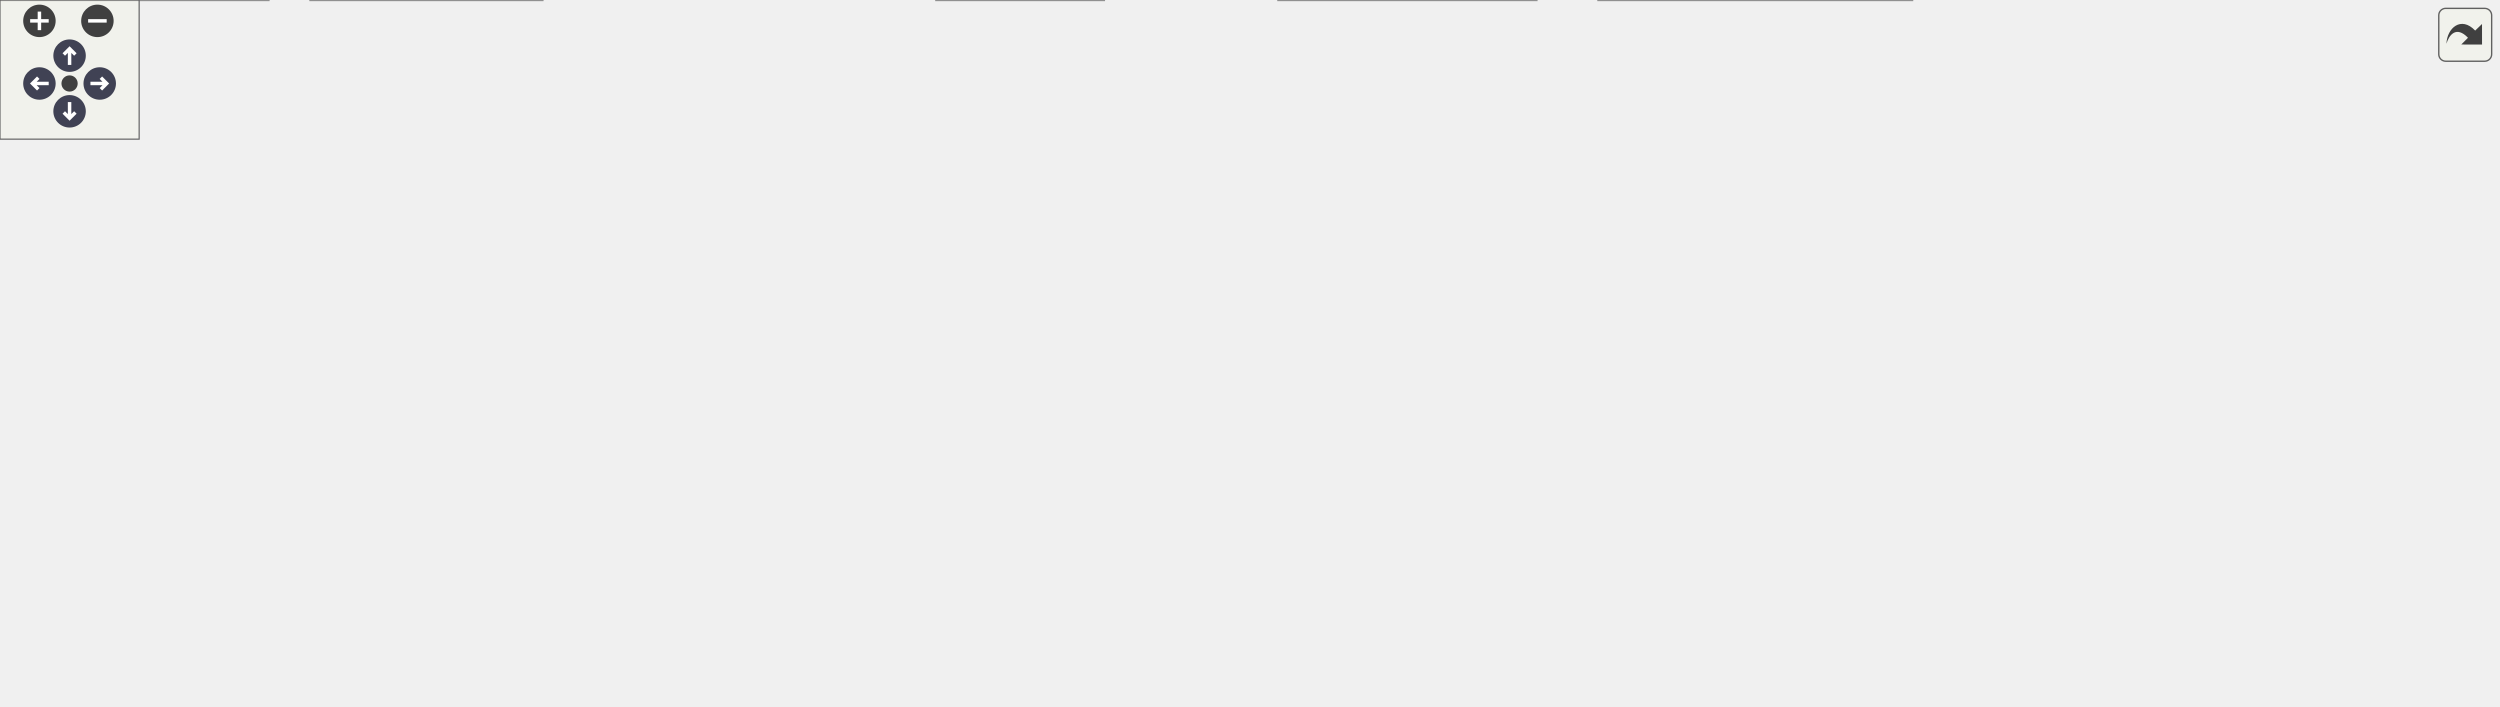
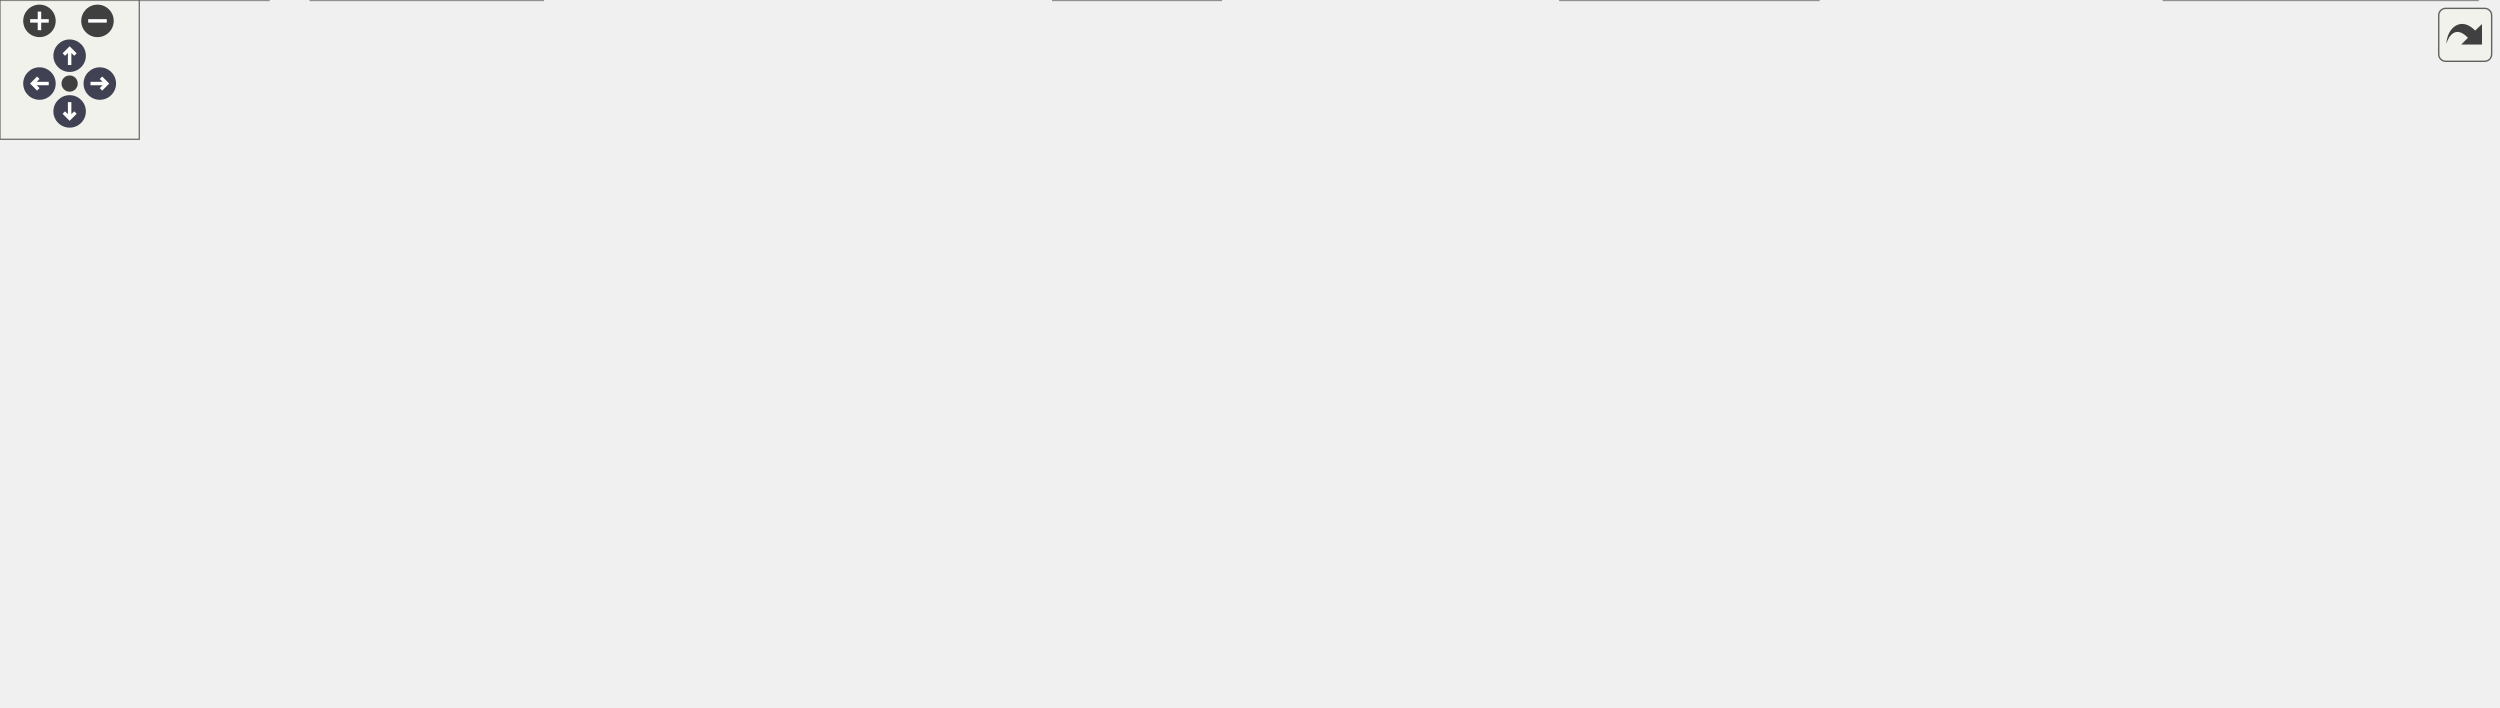
<svg xmlns="http://www.w3.org/2000/svg" xmlns:xlink="http://www.w3.org/1999/xlink" id="main" version="1.1" xml:space="preserve">
  <style type="text/css">
.node, .edge {opacity: 0.7;}
.node.selected, .edge.selected {opacity: 1;}
.edge:hover path { stroke: red; }
.edge:hover polygon { stroke: red; fill: red; }
</style>
  <defs>
    <circle id="rim" cx="0" cy="0" r="7" />
    <circle id="rim2" cx="0" cy="0" r="3.5" />
    <g id="zoomPlus">
      <use xlink:href="#rim" fill="#404040">
        <set attributeName="fill" to="#808080" begin="zoomplus.mouseover" end="zoomplus.mouseout" />
      </use>
      <path d="M-4,0h8M0,-4v8" fill="none" stroke="white" stroke-width="1.5" pointer-events="none" />
    </g>
    <g id="zoomMin">
      <use xlink:href="#rim" fill="#404040">
        <set attributeName="fill" to="#808080" begin="zoomminus.mouseover" end="zoomminus.mouseout" />
      </use>
      <path d="M-4,0h8" fill="none" stroke="white" stroke-width="1.5" pointer-events="none" />
    </g>
    <g id="arrowUp" transform="translate(30 24)">
      <use xlink:href="#rim" />
      <path pointer-events="none" fill="none" stroke="white" stroke-width="1.5" d="M0,-3.0v7 M-2.5,-0.5L0,-3.0L2.5,-0.5" />
    </g>
    <g id="arrowRight" transform="rotate(90) translate(36 -43)">
      <use xlink:href="#rim" />
      <path pointer-events="none" fill="none" stroke="white" stroke-width="1.5" d="M0,-3.0v7 M-2.5,-0.5L0,-3.0L2.5,-0.5" />
    </g>
    <g id="arrowDown" transform="rotate(180) translate(-30 -48)">
      <use xlink:href="#rim" />
      <path pointer-events="none" fill="none" stroke="white" stroke-width="1.5" d="M0,-3.0v7 M-2.5,-0.5L0,-3.0L2.5,-0.5" />
    </g>
    <g id="arrowLeft" transform="rotate(270) translate(-36 17)">
      <use xlink:href="#rim" />
      <path pointer-events="none" fill="none" stroke="white" stroke-width="1.5" d="M0,-3.0v7 M-2.5,-0.5L0,-3.0L2.5,-0.5" />
    </g>
    <g id="resetDef">
      <use xlink:href="#rim2" fill="#404040">
        <set attributeName="fill" to="#808080" begin="reset.mouseover" end="reset.mouseout" />
      </use>
    </g>
  </defs>
  <svg id="graph" class="graph">
    <g id="viewport">
      <g id="Node000001" class="node">
        <g id="a_Node000001">
          <a xlink:title="Configuration centralisée du projet.">
-             <polygon fill="#999999" stroke="#666666" points="452.25,-244 333.5,-244 333.5,-224 452.25,-224 452.25,-244" />
-             <text xml:space="preserve" text-anchor="middle" x="392.88" y="-230.5" font-family="Helvetica,sans-Serif" font-size="10.00">include/Constantes.hpp</text>
+             <polygon fill="#999999" stroke="#666666" points="485.25,-244 366.5,-244 366.5,-224 485.25,-224 485.25,-244" />
+             <text xml:space="preserve" text-anchor="middle" x="425.88" y="-230.5" font-family="Helvetica,sans-Serif" font-size="10.00">include/Constantes.hpp</text>
          </a>
        </g>
      </g>
      <g id="Node000002" class="node">
        <g id="a_Node000002">
          <a xlink:href="Grille_8hpp.html" target="_top" xlink:title=" ">
-             <polygon fill="white" stroke="#666666" points="615.38,-188 524.38,-188 524.38,-168 615.38,-168 615.38,-188" />
-             <text xml:space="preserve" text-anchor="middle" x="569.88" y="-174.5" font-family="Helvetica,sans-Serif" font-size="10.00">include/Grille.hpp</text>
+             <polygon fill="white" stroke="#666666" points="637.38,-188 546.38,-188 546.38,-168 637.38,-168 637.38,-188" />
+             <text xml:space="preserve" text-anchor="middle" x="591.88" y="-174.5" font-family="Helvetica,sans-Serif" font-size="10.00">include/Grille.hpp</text>
          </a>
        </g>
      </g>
      <g id="edge1_Node000001_Node000002" class="edge">
        <g id="a_edge1_Node000001_Node000002">
          <a xlink:title=" ">
-             <path fill="none" stroke="#63b8ff" d="M434.49,-220.31C466.43,-210.56 509.84,-197.32 538.8,-188.48" />
-             <polygon fill="#63b8ff" stroke="#63b8ff" points="433.7,-216.89 425.15,-223.15 435.74,-223.58 433.7,-216.89" />
+             <path fill="none" stroke="#63b8ff" d="M465.69,-220.05C495.57,-210.33 535.81,-197.24 562.73,-188.48" />
+             <polygon fill="#63b8ff" stroke="#63b8ff" points="464.66,-216.7 456.23,-223.13 466.82,-223.36 464.66,-216.7" />
          </a>
        </g>
      </g>
      <g id="Node000007" class="node">
        <g id="a_Node000007">
          <a xlink:href="JeuDeLaVie_8hpp.html" target="_top" xlink:title=" ">
-             <polygon fill="white" stroke="#666666" points="453.75,-132 332,-132 332,-112 453.75,-112 453.75,-132" />
-             <text xml:space="preserve" text-anchor="middle" x="392.88" y="-118.5" font-family="Helvetica,sans-Serif" font-size="10.00">include/JeuDeLaVie.hpp</text>
-           </a>
-         </g>
-       </g>
-       <g id="edge22_Node000001_Node000007" class="edge">
-         <g id="a_edge22_Node000001_Node000007">
-           <a xlink:title=" ">
-             <path fill="none" stroke="#63b8ff" d="M392.88,-212.31C392.88,-188.36 392.88,-149.95 392.88,-132.35" />
-             <polygon fill="#63b8ff" stroke="#63b8ff" points="389.38,-212.11 392.88,-222.11 396.38,-212.11 389.38,-212.11" />
+             <polygon fill="white" stroke="#666666" points="486.75,-132 365,-132 365,-112 486.75,-112 486.75,-132" />
+             <text xml:space="preserve" text-anchor="middle" x="425.88" y="-118.5" font-family="Helvetica,sans-Serif" font-size="10.00">include/JeuDeLaVie.hpp</text>
+           </a>
+         </g>
+       </g>
+       <g id="edge23_Node000001_Node000007" class="edge">
+         <g id="a_edge23_Node000001_Node000007">
+           <a xlink:title=" ">
+             <path fill="none" stroke="#63b8ff" d="M425.88,-212.31C425.88,-188.36 425.88,-149.95 425.88,-132.35" />
+             <polygon fill="#63b8ff" stroke="#63b8ff" points="422.38,-212.11 425.88,-222.11 429.38,-212.11 422.38,-212.11" />
          </a>
        </g>
      </g>
      <g id="Node000011" class="node">
        <g id="a_Node000011">
          <a xlink:href="InterfaceSFML_8cpp.html" target="_top" xlink:title=" ">
            <polygon fill="white" stroke="#666666" points="115.75,-20 0,-20 0,0 115.75,0 115.75,-20" />
            <text xml:space="preserve" text-anchor="middle" x="57.88" y="-6.5" font-family="Helvetica,sans-Serif" font-size="10.00">src/InterfaceSFML.cpp</text>
          </a>
        </g>
      </g>
-       <g id="edge23_Node000001_Node000011" class="edge">
-         <g id="a_edge23_Node000001_Node000011">
-           <a xlink:title=" ">
-             <path fill="none" stroke="#63b8ff" d="M339.39,-220.68C268.94,-201.68 145.93,-158.48 76.88,-76 63.29,-59.77 59.42,-34.23 58.31,-20.49" />
-             <polygon fill="#63b8ff" stroke="#63b8ff" points="338.2,-223.99 348.76,-223.14 339.98,-217.21 338.2,-223.99" />
+       <g id="edge24_Node000001_Node000011" class="edge">
+         <g id="a_edge24_Node000001_Node000011">
+           <a xlink:title=" ">
+             <path fill="none" stroke="#63b8ff" d="M361.44,-221.09C282.99,-203.23 151.71,-161.98 76.88,-76 62.83,-59.86 59.15,-33.82 58.2,-20.11" />
+             <polygon fill="#63b8ff" stroke="#63b8ff" points="360.62,-224.49 371.14,-223.23 362.13,-217.66 360.62,-224.49" />
          </a>
        </g>
      </g>
      <g id="Node000003" class="node">
        <g id="a_Node000003">
          <a xlink:href="GestionnaireFichier_8hpp.html" target="_top" xlink:title=" ">
-             <polygon fill="white" stroke="#666666" points="833.12,-76 680.62,-76 680.62,-56 833.12,-56 833.12,-76" />
-             <text xml:space="preserve" text-anchor="middle" x="756.88" y="-62.5" font-family="Helvetica,sans-Serif" font-size="10.00">include/GestionnaireFichier.hpp</text>
+             <polygon fill="white" stroke="#666666" points="1076.12,-76 923.62,-76 923.62,-56 1076.12,-56 1076.12,-76" />
+             <text xml:space="preserve" text-anchor="middle" x="999.88" y="-62.5" font-family="Helvetica,sans-Serif" font-size="10.00">include/GestionnaireFichier.hpp</text>
          </a>
        </g>
      </g>
      <g id="edge2_Node000002_Node000003" class="edge">
        <g id="a_edge2_Node000002_Node000003">
          <a xlink:title=" ">
-             <path fill="none" stroke="#63b8ff" d="M608.51,-163.55C629.16,-155.63 654.64,-144.7 675.88,-132 703.73,-115.35 732.46,-89.98 747.06,-76.38" />
-             <polygon fill="#63b8ff" stroke="#63b8ff" points="607.45,-160.2 599.31,-166.98 609.9,-166.76 607.45,-160.2" />
+             <path fill="none" stroke="#63b8ff" d="M648.88,-170.8C701.34,-164.2 780.92,-151.91 847.88,-132 897.94,-117.11 953.65,-90.54 981.67,-76.42" />
+             <polygon fill="#63b8ff" stroke="#63b8ff" points="648.46,-167.32 638.96,-172.01 649.31,-174.27 648.46,-167.32" />
          </a>
        </g>
      </g>
      <g id="edge6_Node000002_Node000007" class="edge">
        <g id="a_edge6_Node000002_Node000007">
          <a xlink:title=" ">
-             <path fill="none" stroke="#63b8ff" d="M528.26,-164.31C496.32,-154.56 452.91,-141.32 423.95,-132.48" />
-             <polygon fill="#63b8ff" stroke="#63b8ff" points="527.01,-167.58 537.6,-167.15 529.05,-160.89 527.01,-167.58" />
-           </a>
-         </g>
-       </g>
-       <g id="Node000014" class="node">
-         <g id="a_Node000014">
+             <path fill="none" stroke="#63b8ff" d="M552.06,-164.05C522.18,-154.33 481.94,-141.24 455.02,-132.48" />
+             <polygon fill="#63b8ff" stroke="#63b8ff" points="550.93,-167.36 561.52,-167.13 553.09,-160.7 550.93,-167.36" />
+           </a>
+         </g>
+       </g>
+       <g id="Node000015" class="node">
+         <g id="a_Node000015">
          <a xlink:href="TestsUnitaires_8hpp.html" target="_top" xlink:title=" ">
-             <polygon fill="white" stroke="#666666" points="963.62,-132 832.12,-132 832.12,-112 963.62,-112 963.62,-132" />
-             <text xml:space="preserve" text-anchor="middle" x="897.88" y="-118.5" font-family="Helvetica,sans-Serif" font-size="10.00">include/TestsUnitaires.hpp</text>
-           </a>
-         </g>
-       </g>
-       <g id="edge17_Node000002_Node000014" class="edge">
-         <g id="a_edge17_Node000002_Node000014">
-           <a xlink:title=" ">
-             <path fill="none" stroke="#63b8ff" d="M626.96,-167.6C686.82,-157.75 780.36,-142.35 840.37,-132.47" />
-             <polygon fill="#63b8ff" stroke="#63b8ff" points="626.62,-164.11 617.32,-169.19 627.76,-171.02 626.62,-164.11" />
+             <polygon fill="white" stroke="#666666" points="838.62,-132 707.12,-132 707.12,-112 838.62,-112 838.62,-132" />
+             <text xml:space="preserve" text-anchor="middle" x="772.88" y="-118.5" font-family="Helvetica,sans-Serif" font-size="10.00">include/TestsUnitaires.hpp</text>
+           </a>
+         </g>
+       </g>
+       <g id="edge18_Node000002_Node000015" class="edge">
+         <g id="a_edge18_Node000002_Node000015">
+           <a xlink:title=" ">
+             <path fill="none" stroke="#63b8ff" d="M634.43,-164.31C667.09,-154.56 711.48,-141.32 741.1,-132.48" />
+             <polygon fill="#63b8ff" stroke="#63b8ff" points="633.44,-160.95 624.85,-167.16 635.44,-167.66 633.44,-160.95" />
          </a>
        </g>
      </g>
      <g id="Node000017" class="node">
        <g id="a_Node000017">
          <a xlink:href="Grille_8cpp.html" target="_top" xlink:title=" ">
-             <polygon fill="white" stroke="#666666" points="556.75,-132 483,-132 483,-112 556.75,-112 556.75,-132" />
-             <text xml:space="preserve" text-anchor="middle" x="519.88" y="-118.5" font-family="Helvetica,sans-Serif" font-size="10.00">src/Grille.cpp</text>
-           </a>
-         </g>
-       </g>
-       <g id="edge20_Node000002_Node000017" class="edge">
-         <g id="a_edge20_Node000002_Node000017">
-           <a xlink:title=" ">
-             <path fill="none" stroke="#63b8ff" d="M553.47,-159.29C545.13,-150.28 535.34,-139.7 528.48,-132.3" />
-             <polygon fill="#63b8ff" stroke="#63b8ff" points="550.78,-161.52 560.14,-166.48 555.91,-156.77 550.78,-161.52" />
+             <polygon fill="white" stroke="#666666" points="578.75,-132 505,-132 505,-112 578.75,-112 578.75,-132" />
+             <text xml:space="preserve" text-anchor="middle" x="541.88" y="-118.5" font-family="Helvetica,sans-Serif" font-size="10.00">src/Grille.cpp</text>
+           </a>
+         </g>
+       </g>
+       <g id="edge21_Node000002_Node000017" class="edge">
+         <g id="a_edge21_Node000002_Node000017">
+           <a xlink:title=" ">
+             <path fill="none" stroke="#63b8ff" d="M575.47,-159.29C567.13,-150.28 557.34,-139.7 550.48,-132.3" />
+             <polygon fill="#63b8ff" stroke="#63b8ff" points="572.78,-161.52 582.14,-166.48 577.91,-156.77 572.78,-161.52" />
          </a>
        </g>
      </g>
      <g id="Node000018" class="node">
        <g id="a_Node000018">
          <a xlink:href="RegleJeu_8cpp.html" target="_top" xlink:title=" ">
-             <polygon fill="white" stroke="#666666" points="667.12,-132 574.62,-132 574.62,-112 667.12,-112 667.12,-132" />
-             <text xml:space="preserve" text-anchor="middle" x="620.88" y="-118.5" font-family="Helvetica,sans-Serif" font-size="10.00">src/RegleJeu.cpp</text>
-           </a>
-         </g>
-       </g>
-       <g id="edge21_Node000002_Node000018" class="edge">
-         <g id="a_edge21_Node000002_Node000018">
-           <a xlink:title=" ">
-             <path fill="none" stroke="#63b8ff" d="M586.61,-159.29C595.11,-150.28 605.1,-139.7 612.09,-132.3" />
-             <polygon fill="#63b8ff" stroke="#63b8ff" points="584.12,-156.82 579.8,-166.49 589.21,-161.63 584.12,-156.82" />
+             <polygon fill="white" stroke="#666666" points="689.12,-132 596.62,-132 596.62,-112 689.12,-112 689.12,-132" />
+             <text xml:space="preserve" text-anchor="middle" x="642.88" y="-118.5" font-family="Helvetica,sans-Serif" font-size="10.00">src/RegleJeu.cpp</text>
+           </a>
+         </g>
+       </g>
+       <g id="edge22_Node000002_Node000018" class="edge">
+         <g id="a_edge22_Node000002_Node000018">
+           <a xlink:title=" ">
+             <path fill="none" stroke="#63b8ff" d="M608.61,-159.29C617.11,-150.28 627.1,-139.7 634.09,-132.3" />
+             <polygon fill="#63b8ff" stroke="#63b8ff" points="606.12,-156.82 601.8,-166.49 611.21,-161.63 606.12,-156.82" />
          </a>
        </g>
      </g>
      <g id="Node000004" class="node">
        <g id="a_Node000004">
          <a xlink:href="GestionnaireFichier_8cpp.html" target="_top" xlink:title=" ">
-             <polygon fill="white" stroke="#666666" points="824.5,-20 689.25,-20 689.25,0 824.5,0 824.5,-20" />
-             <text xml:space="preserve" text-anchor="middle" x="756.88" y="-6.5" font-family="Helvetica,sans-Serif" font-size="10.00">src/GestionnaireFichier.cpp</text>
+             <polygon fill="white" stroke="#666666" points="1067.5,-20 932.25,-20 932.25,0 1067.5,0 1067.5,-20" />
+             <text xml:space="preserve" text-anchor="middle" x="999.88" y="-6.5" font-family="Helvetica,sans-Serif" font-size="10.00">src/GestionnaireFichier.cpp</text>
          </a>
        </g>
      </g>
      <g id="edge3_Node000003_Node000004" class="edge">
        <g id="a_edge3_Node000003_Node000004">
          <a xlink:title=" ">
-             <path fill="none" stroke="#63b8ff" d="M756.88,-44.13C756.88,-35.9 756.88,-26.85 756.88,-20.3" />
-             <polygon fill="#63b8ff" stroke="#63b8ff" points="753.38,-44.08 756.88,-54.08 760.38,-44.08 753.38,-44.08" />
+             <path fill="none" stroke="#63b8ff" d="M999.88,-44.13C999.88,-35.9 999.88,-26.85 999.88,-20.3" />
+             <polygon fill="#63b8ff" stroke="#63b8ff" points="996.38,-44.08 999.88,-54.08 1003.38,-44.08 996.38,-44.08" />
          </a>
        </g>
      </g>
      <g id="Node000005" class="node">
        <g id="a_Node000005">
          <a xlink:href="ModeConsole_8cpp.html" target="_top" xlink:title=" ">
-             <polygon fill="white" stroke="#666666" points="662.5,-20 551.25,-20 551.25,0 662.5,0 662.5,-20" />
-             <text xml:space="preserve" text-anchor="middle" x="606.88" y="-6.5" font-family="Helvetica,sans-Serif" font-size="10.00">src/ModeConsole.cpp</text>
+             <polygon fill="white" stroke="#666666" points="783.5,-20 672.25,-20 672.25,0 783.5,0 783.5,-20" />
+             <text xml:space="preserve" text-anchor="middle" x="727.88" y="-6.5" font-family="Helvetica,sans-Serif" font-size="10.00">src/ModeConsole.cpp</text>
          </a>
        </g>
      </g>
      <g id="edge4_Node000003_Node000005" class="edge">
        <g id="a_edge4_Node000003_Node000005">
          <a xlink:title=" ">
-             <path fill="none" stroke="#63b8ff" d="M720.18,-51.79C693.26,-42.1 657.32,-29.16 633.21,-20.48" />
-             <polygon fill="#63b8ff" stroke="#63b8ff" points="718.73,-54.99 729.32,-55.08 721.1,-48.4 718.73,-54.99" />
+             <path fill="none" stroke="#63b8ff" d="M941,-53.31C891.48,-43.48 821.57,-29.6 775.51,-20.46" />
+             <polygon fill="#63b8ff" stroke="#63b8ff" points="940.21,-56.72 950.7,-55.24 941.57,-49.86 940.21,-56.72" />
          </a>
        </g>
      </g>
      <g id="Node000006" class="node">
        <g id="a_Node000006">
          <a xlink:href="main_8cpp.html" target="_top" xlink:title=" ">
-             <polygon fill="white" stroke="#666666" points="476,-20 403.75,-20 403.75,0 476,0 476,-20" />
-             <text xml:space="preserve" text-anchor="middle" x="439.88" y="-6.5" font-family="Helvetica,sans-Serif" font-size="10.00">src/main.cpp</text>
+             <polygon fill="white" stroke="#666666" points="526,-20 453.75,-20 453.75,0 526,0 526,-20" />
+             <text xml:space="preserve" text-anchor="middle" x="489.88" y="-6.5" font-family="Helvetica,sans-Serif" font-size="10.00">src/main.cpp</text>
          </a>
        </g>
      </g>
      <g id="edge5_Node000003_Node000006" class="edge">
        <g id="a_edge5_Node000003_Node000006">
          <a xlink:title=" ">
-             <path fill="none" stroke="#63b8ff" d="M690.31,-53.66C625.12,-42.56 528.21,-26.05 476.12,-17.17" />
-             <polygon fill="#63b8ff" stroke="#63b8ff" points="689.36,-57.05 699.8,-55.28 690.53,-50.15 689.36,-57.05" />
-           </a>
-         </g>
-       </g>
-       <g id="edge16_Node000007_Node000006" class="edge">
-         <g id="a_edge16_Node000007_Node000006">
-           <a xlink:title=" ">
-             <path fill="none" stroke="#63b8ff" d="M392.81,-100.55C393.46,-87.33 395.62,-70.04 401.88,-56 408.2,-41.8 420.41,-28.6 429.29,-20.22" />
-             <polygon fill="#63b8ff" stroke="#63b8ff" points="389.32,-100.15 392.6,-110.22 396.32,-100.3 389.32,-100.15" />
+             <path fill="none" stroke="#63b8ff" d="M911.85,-55.68C798.41,-43.67 606.32,-23.33 526.43,-14.87" />
+             <polygon fill="#63b8ff" stroke="#63b8ff" points="911.43,-59.15 921.74,-56.73 912.17,-52.19 911.43,-59.15" />
+           </a>
+         </g>
+       </g>
+       <g id="edge17_Node000007_Node000006" class="edge">
+         <g id="a_edge17_Node000007_Node000006">
+           <a xlink:title=" ">
+             <path fill="none" stroke="#63b8ff" d="M410.77,-102.83C401.47,-89.3 392.88,-70.7 401.88,-56 413.16,-37.56 434.65,-26.37 453.57,-19.76" />
+             <polygon fill="#63b8ff" stroke="#63b8ff" points="407.71,-104.58 416.52,-110.45 413.3,-100.36 407.71,-104.58" />
          </a>
        </g>
      </g>
      <g id="Node000008" class="node">
        <g id="a_Node000008">
          <a xlink:href="InterfaceQt_8hpp.html" target="_top" xlink:title=" ">
            <polygon fill="white" stroke="#666666" points="203.5,-76 86.25,-76 86.25,-56 203.5,-56 203.5,-76" />
            <text xml:space="preserve" text-anchor="middle" x="144.88" y="-62.5" font-family="Helvetica,sans-Serif" font-size="10.00">include/InterfaceQt.hpp</text>
          </a>
        </g>
      </g>
      <g id="edge7_Node000007_Node000008" class="edge">
        <g id="a_edge7_Node000007_Node000008">
          <a xlink:title=" ">
-             <path fill="none" stroke="#63b8ff" d="M338.34,-109.13C293.24,-99.31 230.04,-85.54 188.31,-76.46" />
-             <polygon fill="#63b8ff" stroke="#63b8ff" points="337.4,-112.5 347.91,-111.21 338.89,-105.66 337.4,-112.5" />
+             <path fill="none" stroke="#63b8ff" d="M365.38,-109.37C314.2,-99.54 241.77,-85.62 194.09,-76.46" />
+             <polygon fill="#63b8ff" stroke="#63b8ff" points="364.64,-112.8 375.12,-111.25 365.96,-105.92 364.64,-112.8" />
          </a>
        </g>
      </g>
      <g id="Node000010" class="node">
        <g id="a_Node000010">
          <a xlink:href="InterfaceSFML_8hpp.html" target="_top" xlink:title=" ">
            <polygon fill="white" stroke="#666666" points="354.38,-76 221.38,-76 221.38,-56 354.38,-56 354.38,-76" />
            <text xml:space="preserve" text-anchor="middle" x="287.88" y="-62.5" font-family="Helvetica,sans-Serif" font-size="10.00">include/InterfaceSFML.hpp</text>
          </a>
        </g>
      </g>
      <g id="edge9_Node000007_Node000010" class="edge">
        <g id="a_edge9_Node000007_Node000010">
          <a xlink:title=" ">
-             <path fill="none" stroke="#63b8ff" d="M364.38,-106.35C345.9,-96.84 322.36,-84.74 306.31,-76.48" />
-             <polygon fill="#63b8ff" stroke="#63b8ff" points="362.75,-109.44 373.24,-110.9 365.95,-103.22 362.75,-109.44" />
+             <path fill="none" stroke="#63b8ff" d="M391.12,-107.4C366.47,-97.75 333.99,-85.05 312.1,-76.48" />
+             <polygon fill="#63b8ff" stroke="#63b8ff" points="389.84,-110.66 400.43,-111.04 392.39,-104.14 389.84,-110.66" />
          </a>
        </g>
      </g>
      <g id="Node000012" class="node">
        <g id="a_Node000012">
          <a xlink:href="ModeConsole_8hpp.html" target="_top" xlink:title=" ">
            <polygon fill="white" stroke="#666666" points="662.12,-76 533.62,-76 533.62,-56 662.12,-56 662.12,-76" />
            <text xml:space="preserve" text-anchor="middle" x="597.88" y="-62.5" font-family="Helvetica,sans-Serif" font-size="10.00">include/ModeConsole.hpp</text>
          </a>
        </g>
      </g>
      <g id="edge12_Node000007_Node000012" class="edge">
        <g id="a_edge12_Node000007_Node000012">
          <a xlink:title=" ">
-             <path fill="none" stroke="#63b8ff" d="M439.62,-108.69C476.75,-98.91 527.9,-85.43 561.89,-76.48" />
-             <polygon fill="#63b8ff" stroke="#63b8ff" points="438.83,-105.28 430.05,-111.21 440.61,-112.05 438.83,-105.28" />
+             <path fill="none" stroke="#63b8ff" d="M466.72,-108.18C497.72,-98.44 539.66,-85.28 567.68,-76.48" />
+             <polygon fill="#63b8ff" stroke="#63b8ff" points="465.77,-104.81 457.28,-111.14 467.87,-111.48 465.77,-104.81" />
          </a>
        </g>
      </g>
      <g id="Node000013" class="node">
        <g id="a_Node000013">
          <a xlink:href="JeuDeLaVie_8cpp.html" target="_top" xlink:title=" ">
            <polygon fill="white" stroke="#666666" points="515.12,-76 410.62,-76 410.62,-56 515.12,-56 515.12,-76" />
            <text xml:space="preserve" text-anchor="middle" x="462.88" y="-62.5" font-family="Helvetica,sans-Serif" font-size="10.00">src/JeuDeLaVie.cpp</text>
          </a>
        </g>
      </g>
      <g id="edge15_Node000007_Node000013" class="edge">
        <g id="a_edge15_Node000007_Node000013">
          <a xlink:title=" ">
-             <path fill="none" stroke="#63b8ff" d="M414.03,-104.68C426.07,-95.39 440.73,-84.09 450.82,-76.3" />
-             <polygon fill="#63b8ff" stroke="#63b8ff" points="412.05,-101.79 406.27,-110.67 416.32,-107.33 412.05,-101.79" />
+             <path fill="none" stroke="#63b8ff" d="M438.79,-102.15C444.78,-93.4 451.64,-83.39 456.5,-76.3" />
+             <polygon fill="#63b8ff" stroke="#63b8ff" points="435.94,-100.12 433.18,-110.35 441.72,-104.07 435.94,-100.12" />
+           </a>
+         </g>
+       </g>
+       <g id="Node000014" class="node">
+         <g id="a_Node000014">
+           <a xlink:href="TestsUnitaires_8cpp.html" target="_top" xlink:title=" ">
+             <polygon fill="white" stroke="#666666" points="794,-76 679.75,-76 679.75,-56 794,-56 794,-76" />
+             <text xml:space="preserve" text-anchor="middle" x="736.88" y="-62.5" font-family="Helvetica,sans-Serif" font-size="10.00">src/TestsUnitaires.cpp</text>
+           </a>
+         </g>
+       </g>
+       <g id="edge16_Node000007_Node000014" class="edge">
+         <g id="a_edge16_Node000007_Node000014">
+           <a xlink:title=" ">
+             <path fill="none" stroke="#63b8ff" d="M491.41,-109.62C548.13,-99.77 629.19,-85.7 682.41,-76.46" />
+             <polygon fill="#63b8ff" stroke="#63b8ff" points="491.15,-106.11 481.89,-111.27 492.35,-113.01 491.15,-106.11" />
          </a>
        </g>
      </g>
      <g id="Node000009" class="node">
        <g id="a_Node000009">
          <a xlink:href="InterfaceQt_8cpp.html" target="_top" xlink:title=" ">
            <polygon fill="white" stroke="#666666" points="233.88,-20 133.88,-20 133.88,0 233.88,0 233.88,-20" />
            <text xml:space="preserve" text-anchor="middle" x="183.88" y="-6.5" font-family="Helvetica,sans-Serif" font-size="10.00">src/InterfaceQt.cpp</text>
          </a>
        </g>
      </g>
      <g id="edge8_Node000008_Node000009" class="edge">
        <g id="a_edge8_Node000008_Node000009">
          <a xlink:title=" ">
            <path fill="none" stroke="#63b8ff" d="M158.28,-46.44C164.65,-37.62 171.98,-27.47 177.16,-20.3" />
            <polygon fill="#63b8ff" stroke="#63b8ff" points="155.57,-44.21 152.55,-54.37 161.25,-48.31 155.57,-44.21" />
          </a>
        </g>
      </g>
      <g id="edge11_Node000010_Node000006" class="edge">
        <g id="a_edge11_Node000010_Node000006">
          <a xlink:title=" ">
-             <path fill="none" stroke="#63b8ff" d="M325.05,-51.79C352.34,-42.1 388.75,-29.16 413.19,-20.48" />
-             <polygon fill="#63b8ff" stroke="#63b8ff" points="324.03,-48.44 315.78,-55.09 326.37,-55.04 324.03,-48.44" />
+             <path fill="none" stroke="#63b8ff" d="M333.94,-52.69C370.52,-42.91 420.93,-29.43 454.41,-20.48" />
+             <polygon fill="#63b8ff" stroke="#63b8ff" points="333.28,-49.24 324.52,-55.2 335.09,-56 333.28,-49.24" />
          </a>
        </g>
      </g>
      <g id="edge10_Node000010_Node000011" class="edge">
        <g id="a_edge10_Node000010_Node000011">
          <a xlink:title=" ">
            <path fill="none" stroke="#63b8ff" d="M236.5,-52.94C194.73,-43.13 136.61,-29.49 98.15,-20.46" />
            <polygon fill="#63b8ff" stroke="#63b8ff" points="235.54,-56.31 246.08,-55.19 237.14,-49.49 235.54,-56.31" />
          </a>
        </g>
      </g>
      <g id="edge13_Node000012_Node000005" class="edge">
        <g id="a_edge13_Node000012_Node000005">
          <a xlink:title=" ">
-             <path fill="none" stroke="#63b8ff" d="M601.3,-44.43C602.69,-36.11 604.22,-26.93 605.33,-20.3" />
-             <polygon fill="#63b8ff" stroke="#63b8ff" points="597.88,-43.66 599.69,-54.1 604.79,-44.81 597.88,-43.66" />
+             <path fill="none" stroke="#63b8ff" d="M630.93,-51.27C654.11,-41.64 684.52,-29.01 705.05,-20.48" />
+             <polygon fill="#63b8ff" stroke="#63b8ff" points="629.81,-47.94 621.92,-55.01 632.49,-54.41 629.81,-47.94" />
          </a>
        </g>
      </g>
      <g id="edge14_Node000012_Node000006" class="edge">
        <g id="a_edge14_Node000012_Node000006">
          <a xlink:title=" ">
-             <path fill="none" stroke="#63b8ff" d="M559.61,-51.92C531.2,-42.21 493.13,-29.2 467.61,-20.48" />
-             <polygon fill="#63b8ff" stroke="#63b8ff" points="558.33,-55.18 568.92,-55.1 560.59,-48.56 558.33,-55.18" />
-           </a>
-         </g>
-       </g>
-       <g id="Node000015" class="node">
-         <g id="a_Node000015">
-           <a xlink:href="TestsUnitaires_8cpp.html" target="_top" xlink:title=" ">
-             <polygon fill="white" stroke="#666666" points="1077,-76 962.75,-76 962.75,-56 1077,-56 1077,-76" />
-             <text xml:space="preserve" text-anchor="middle" x="1019.88" y="-62.5" font-family="Helvetica,sans-Serif" font-size="10.00">src/TestsUnitaires.cpp</text>
-           </a>
-         </g>
-       </g>
-       <g id="edge18_Node000014_Node000015" class="edge">
-         <g id="a_edge18_Node000014_Node000015">
-           <a xlink:title=" ">
-             <path fill="none" stroke="#63b8ff" d="M929.48,-107.01C951.17,-97.41 979.37,-84.93 998.46,-76.48" />
-             <polygon fill="#63b8ff" stroke="#63b8ff" points="928.24,-103.73 920.51,-110.98 931.07,-110.13 928.24,-103.73" />
+             <path fill="none" stroke="#63b8ff" d="M568.84,-50.48C549.79,-40.96 525.43,-28.78 508.83,-20.48" />
+             <polygon fill="#63b8ff" stroke="#63b8ff" points="567.2,-53.58 577.71,-54.92 570.33,-47.31 567.2,-53.58" />
+           </a>
+         </g>
+       </g>
+       <g id="edge19_Node000015_Node000014" class="edge">
+         <g id="a_edge19_Node000015_Node000014">
+           <a xlink:title=" ">
+             <path fill="none" stroke="#63b8ff" d="M760.31,-102.15C754.48,-93.4 747.8,-83.39 743.07,-76.3" />
+             <polygon fill="#63b8ff" stroke="#63b8ff" points="757.31,-103.96 765.76,-110.33 763.13,-100.07 757.31,-103.96" />
          </a>
        </g>
      </g>
      <g id="Node000016" class="node">
        <g id="a_Node000016">
          <a xlink:href="test__main_8cpp.html" target="_top" xlink:title=" ">
-             <polygon fill="white" stroke="#666666" points="944.88,-76 850.88,-76 850.88,-56 944.88,-56 944.88,-76" />
-             <text xml:space="preserve" text-anchor="middle" x="897.88" y="-62.5" font-family="Helvetica,sans-Serif" font-size="10.00">src/test_main.cpp</text>
-           </a>
-         </g>
-       </g>
-       <g id="edge19_Node000014_Node000016" class="edge">
-         <g id="a_edge19_Node000014_Node000016">
-           <a xlink:title=" ">
-             <path fill="none" stroke="#63b8ff" d="M897.88,-100.13C897.88,-91.9 897.88,-82.85 897.88,-76.3" />
-             <polygon fill="#63b8ff" stroke="#63b8ff" points="894.38,-100.08 897.88,-110.08 901.38,-100.08 894.38,-100.08" />
+             <polygon fill="white" stroke="#666666" points="905.88,-76 811.88,-76 811.88,-56 905.88,-56 905.88,-76" />
+             <text xml:space="preserve" text-anchor="middle" x="858.88" y="-62.5" font-family="Helvetica,sans-Serif" font-size="10.00">src/test_main.cpp</text>
+           </a>
+         </g>
+       </g>
+       <g id="edge20_Node000015_Node000016" class="edge">
+         <g id="a_edge20_Node000015_Node000016">
+           <a xlink:title=" ">
+             <path fill="none" stroke="#63b8ff" d="M797.49,-105.54C812.42,-96.17 831,-84.51 843.78,-76.48" />
+             <polygon fill="#63b8ff" stroke="#63b8ff" points="795.74,-102.51 789.14,-110.79 799.47,-108.44 795.74,-102.51" />
          </a>
        </g>
      </g>
    </g>
  </svg>
  <g id="navigator" transform="translate(0 0)" fill="#404254">
    <rect fill="#f2f5e9" fill-opacity="0.5" stroke="#606060" stroke-width=".5" x="0" y="0" width="60" height="60" />
    <use id="zoomplus" xlink:href="#zoomPlus" x="17" y="9" />
    <use id="zoomminus" xlink:href="#zoomMin" x="42" y="9" />
    <use id="reset" xlink:href="#resetDef" x="30" y="36" />
    <use id="arrowup" xlink:href="#arrowUp" x="0" y="0" />
    <use id="arrowright" xlink:href="#arrowRight" x="0" y="0" />
    <use id="arrowdown" xlink:href="#arrowDown" x="0" y="0" />
    <use id="arrowleft" xlink:href="#arrowLeft" x="0" y="0" />
  </g>
  <svg viewBox="0 0 15 15" width="100%" height="30px" preserveAspectRatio="xMaxYMin meet">
    <g id="arrow_out" transform="scale(0.3 0.3)">
      <a xlink:href="Constantes_8hpp__dep__incl_org.svg" target="_base">
        <rect id="button" ry="5" rx="5" y="6" x="6" height="38" width="38" fill="#f2f5e9" fill-opacity="0.5" stroke="#606060" stroke-width="1.0" />
        <path id="arrow" d="M 11.5,31.437 C 11.94,20.098 22.043,11.323 32.159,21.979 L 37.069,17.246 C 37.069,17.246 37.088,32 37.088,32 L 22.16,31.978 C 22.16,31.978 26.998,27.14 26.998,27.14 C 18.529,18.264 13.292,25.23 11.5,31.437 z" style="fill:#404040;" />
      </a>
    </g>
  </svg>
  <style type="text/css">

[data-mouse-over-selected='false'] { opacity: 0.7; }
[data-mouse-over-selected='true']  { opacity: 1.0; }

</style>
</svg>
